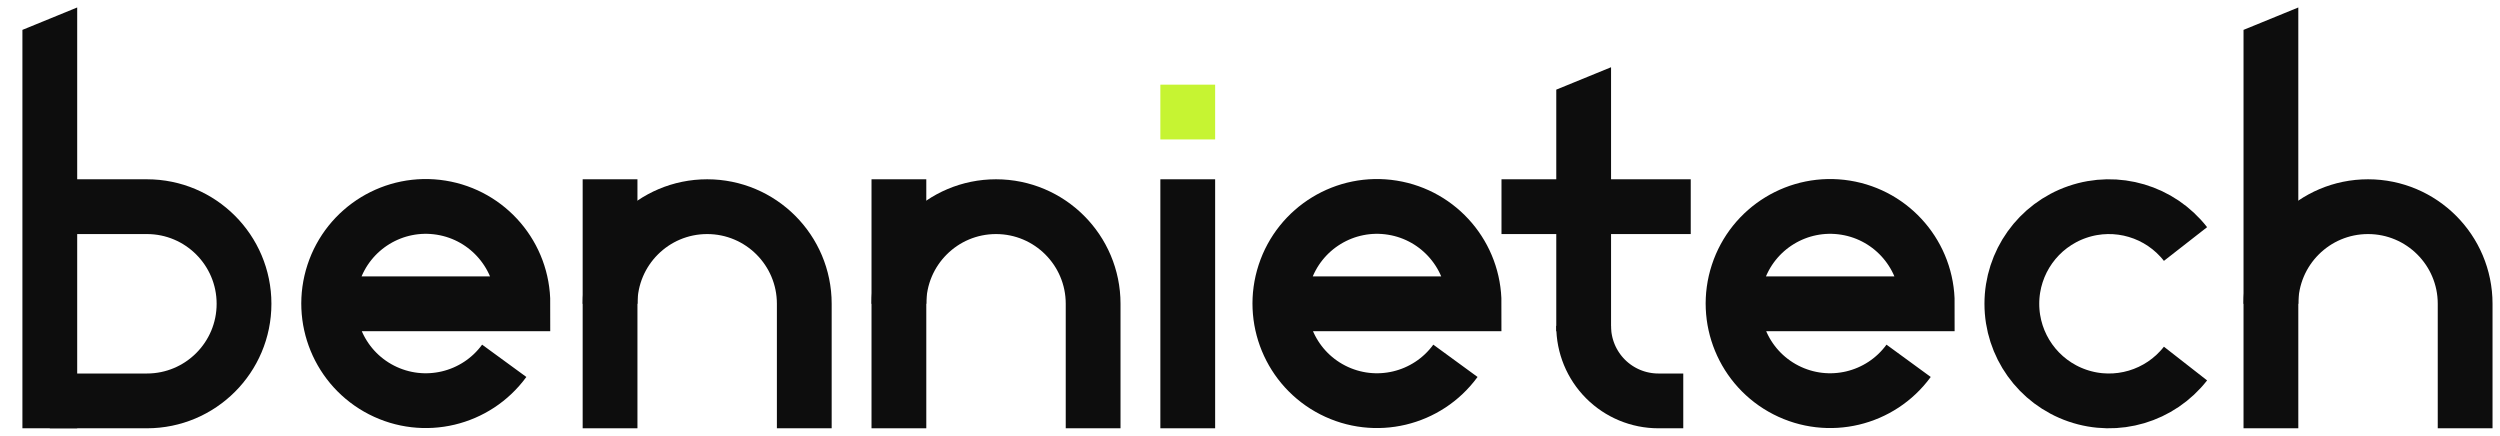
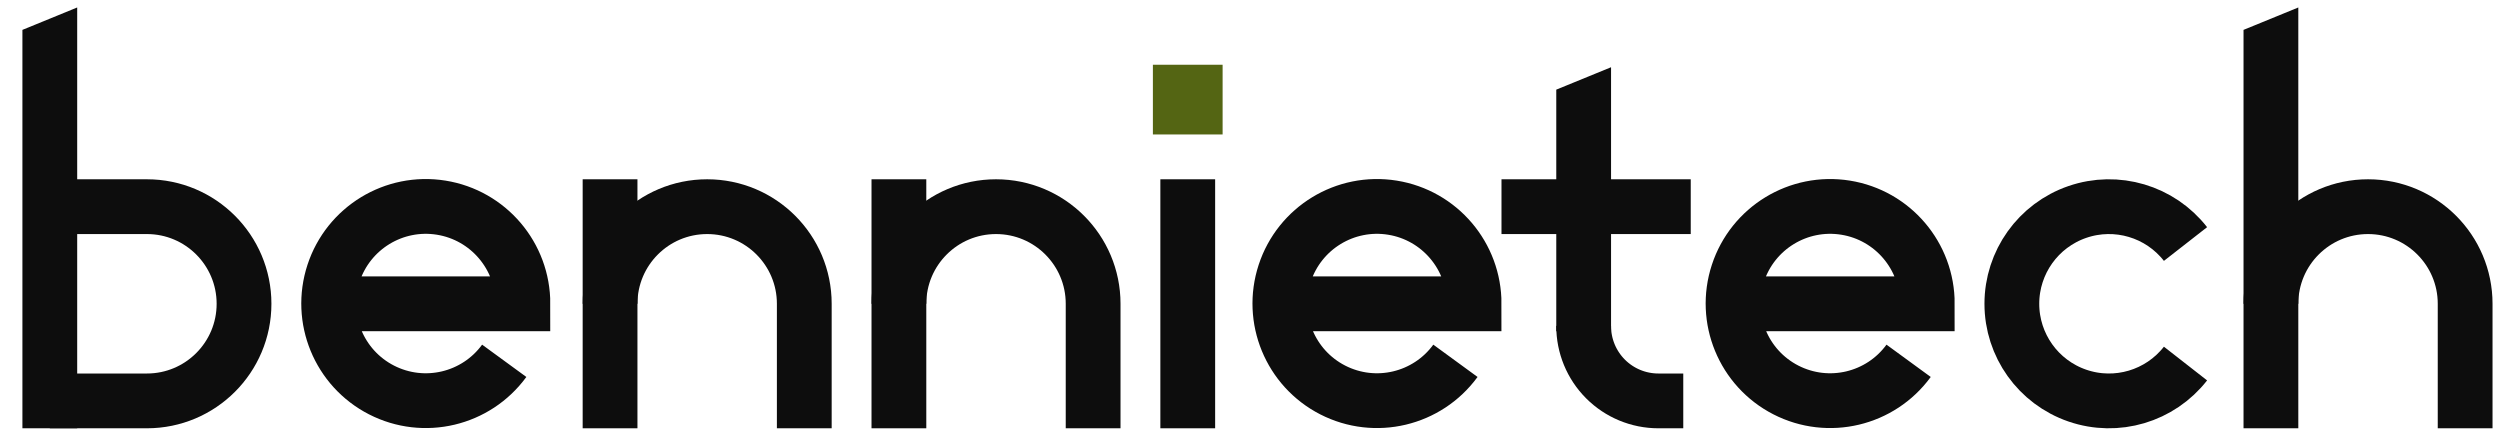
<svg xmlns="http://www.w3.org/2000/svg" viewBox="-0.090 -0.720 10.040 1.750" role="img" aria-label="BennieTech">
  <g transform="translate(0 0)">
    <g fill="#0d0d0d">
      <path d="M0 1V-0.6L0.22 -0.69V1Z" />
      <path d="M6.16 0.61V-0.36L6.38 -0.45V0.61Z" />
      <path d="M8.92 1V-0.6L9.14 -0.69V1Z" />
    </g>
    <g stroke="#0d0d0d" fill="none" stroke-width="0.22" stroke-linecap="butt" stroke-linejoin="miter">
      <path d="M0.11 0.11H0.5A0.39 0.39 0 0 1 0.5 0.89H0.11" />
      <path d="M1.23 0.5H2.01A0.39 0.39 0 1 0 1.935 0.729" />
      <path d="M2.36 0V1" />
      <path d="M2.36 0.5A0.39 0.39 0 0 1 3.14 0.5V1" />
      <path d="M3.52 0V1" />
      <path d="M3.52 0.5A0.39 0.39 0 0 1 4.3 0.5V1" />
      <path d="M4.68 0V1" />
      <path d="M5.05 0.5H5.83A0.39 0.39 0 1 0 5.755 0.729" />
      <path d="M6.27 0.589A0.3 0.3 0 0 0 6.57 0.89H6.67" />
      <path d="M5.94 0.11H6.7" />
      <path d="M6.87 0.5H7.65A0.39 0.39 0 1 0 7.575 0.729" />
      <path d="M8.687 0.26A0.39 0.39 0 1 0 8.687 0.74" />
      <path d="M9.03 0.5A0.39 0.39 0 0 1 9.81 0.5V1" />
    </g>
-     <g stroke="#c6f432" fill="none" stroke-width="0.22" stroke-linecap="butt" stroke-linejoin="miter">
-       <path d="M4.68 -0.38V-0.16" />
+     <g stroke="#546513" fill="none" stroke-width="0.28" stroke-linecap="butt" stroke-linejoin="miter">
+       <path d="M4.68 -0.46V-0.18" />
    </g>
  </g>
</svg>
